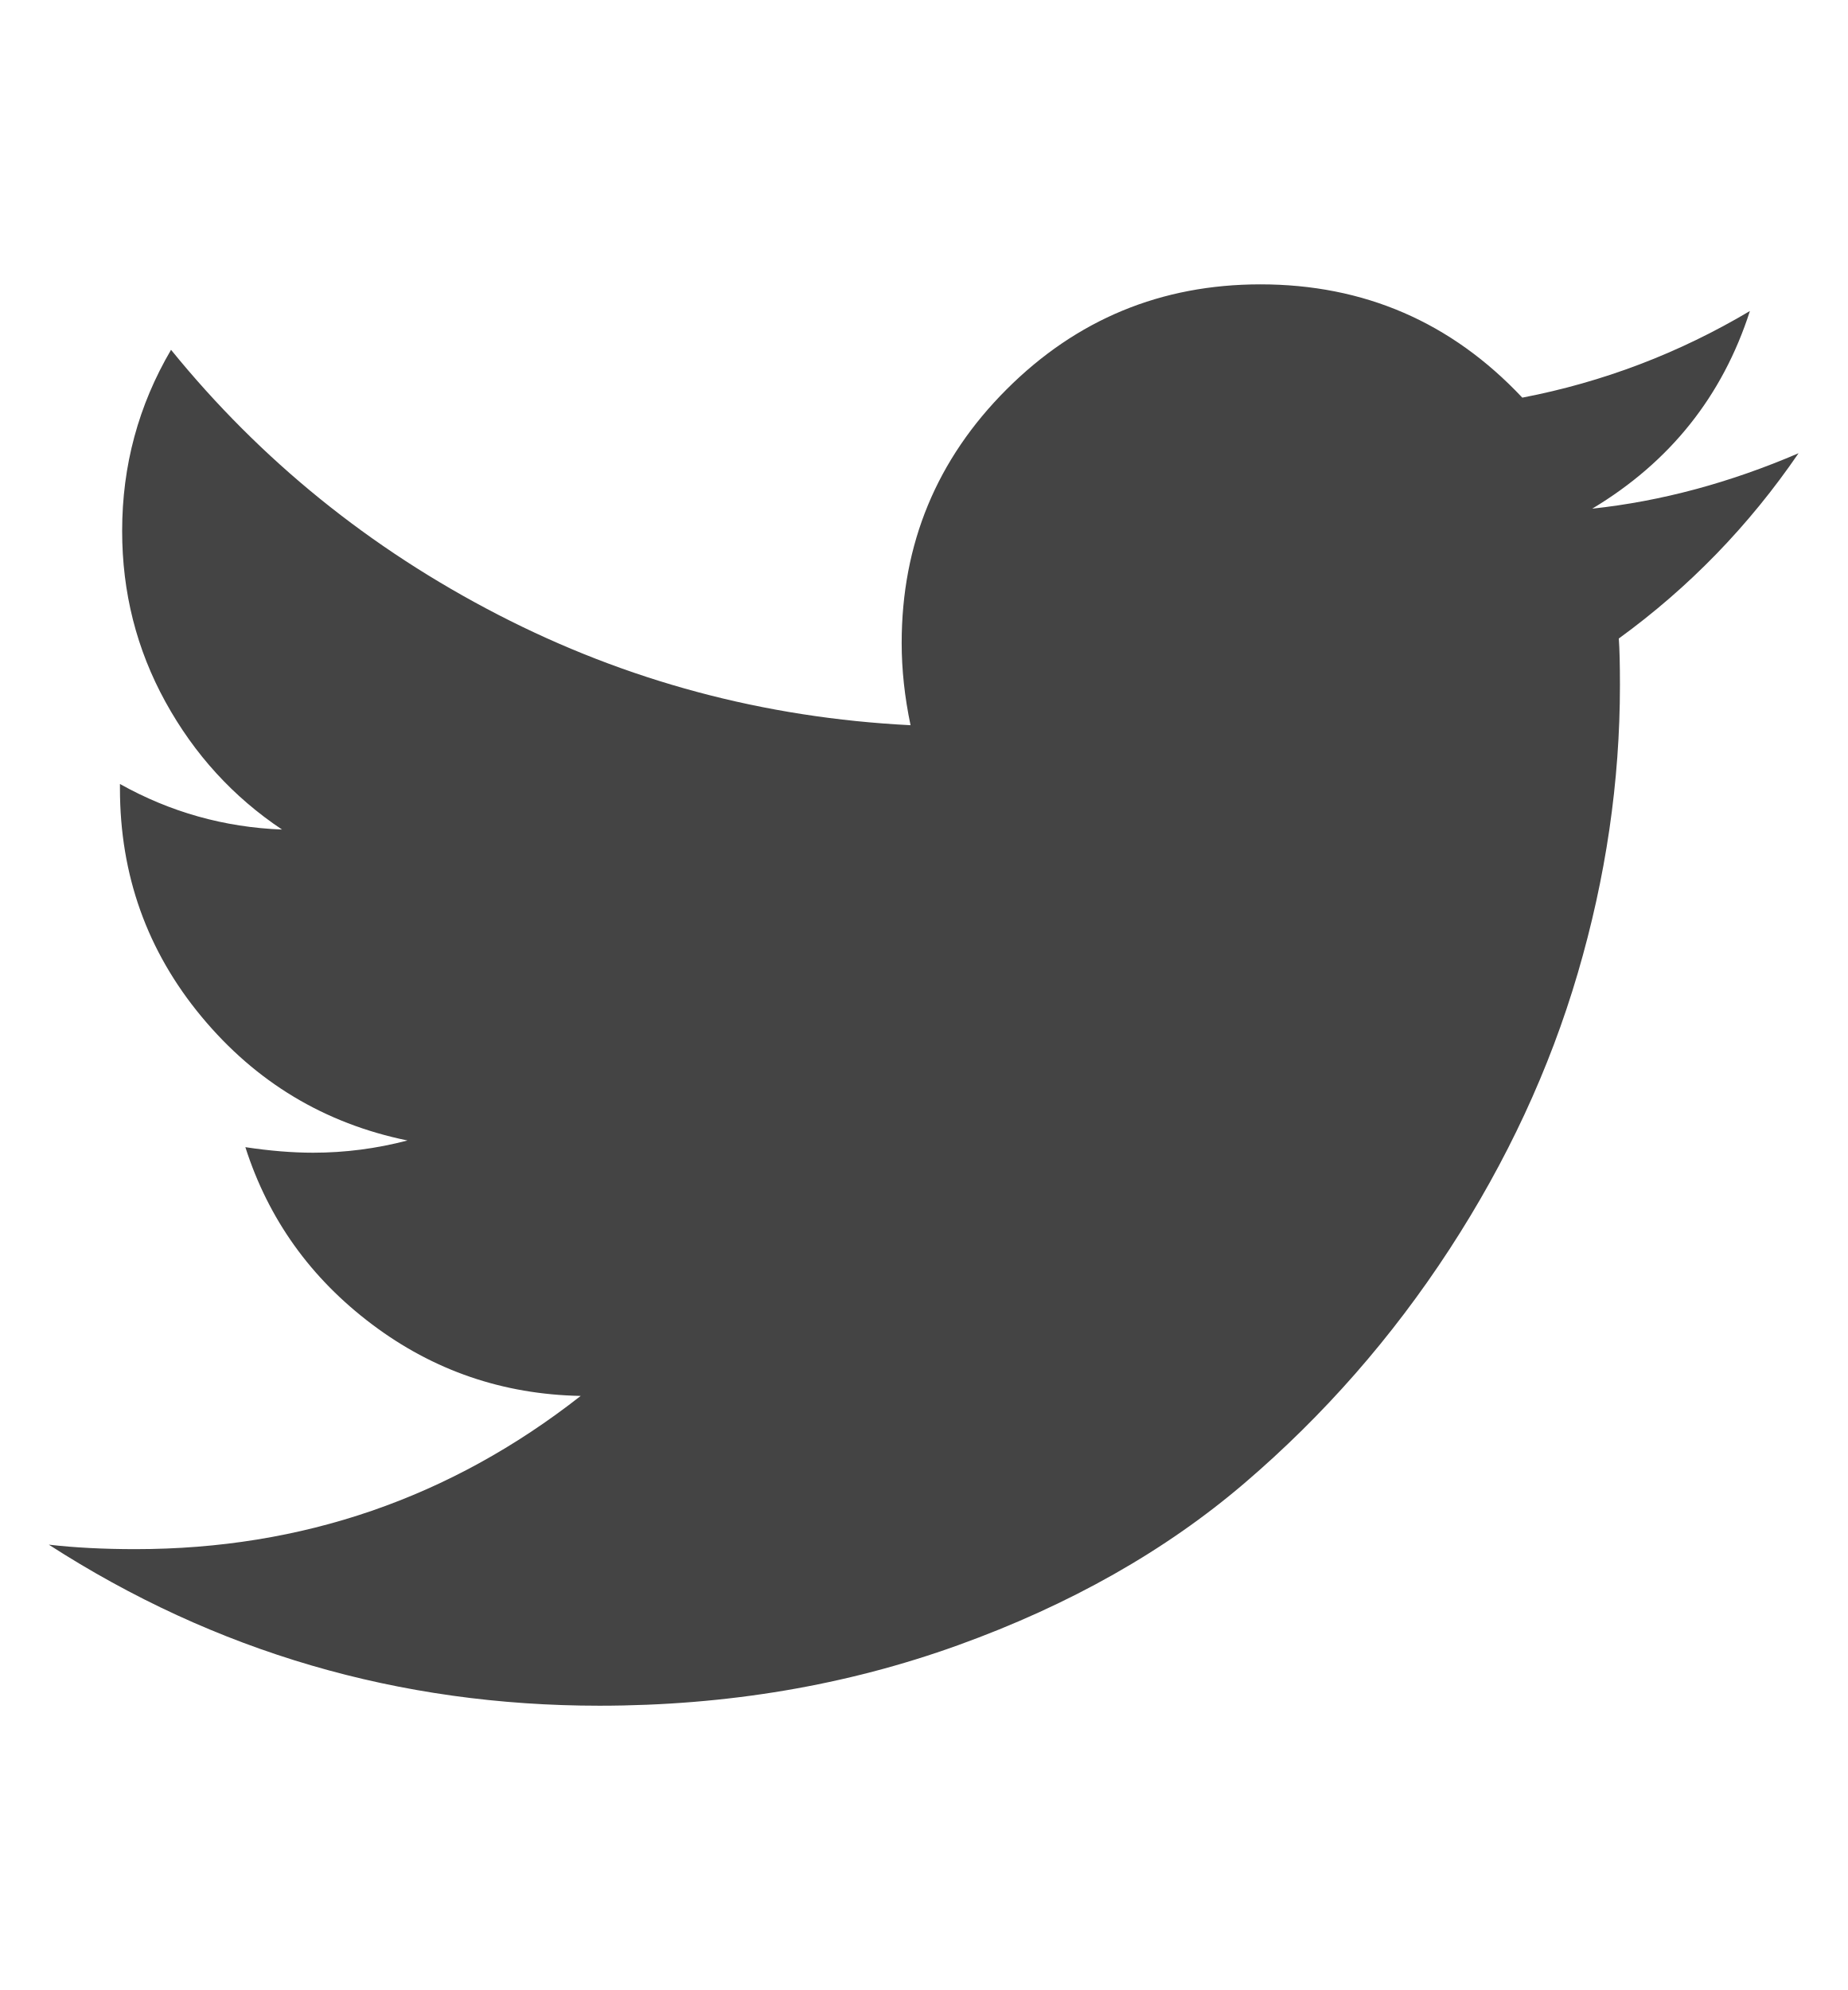
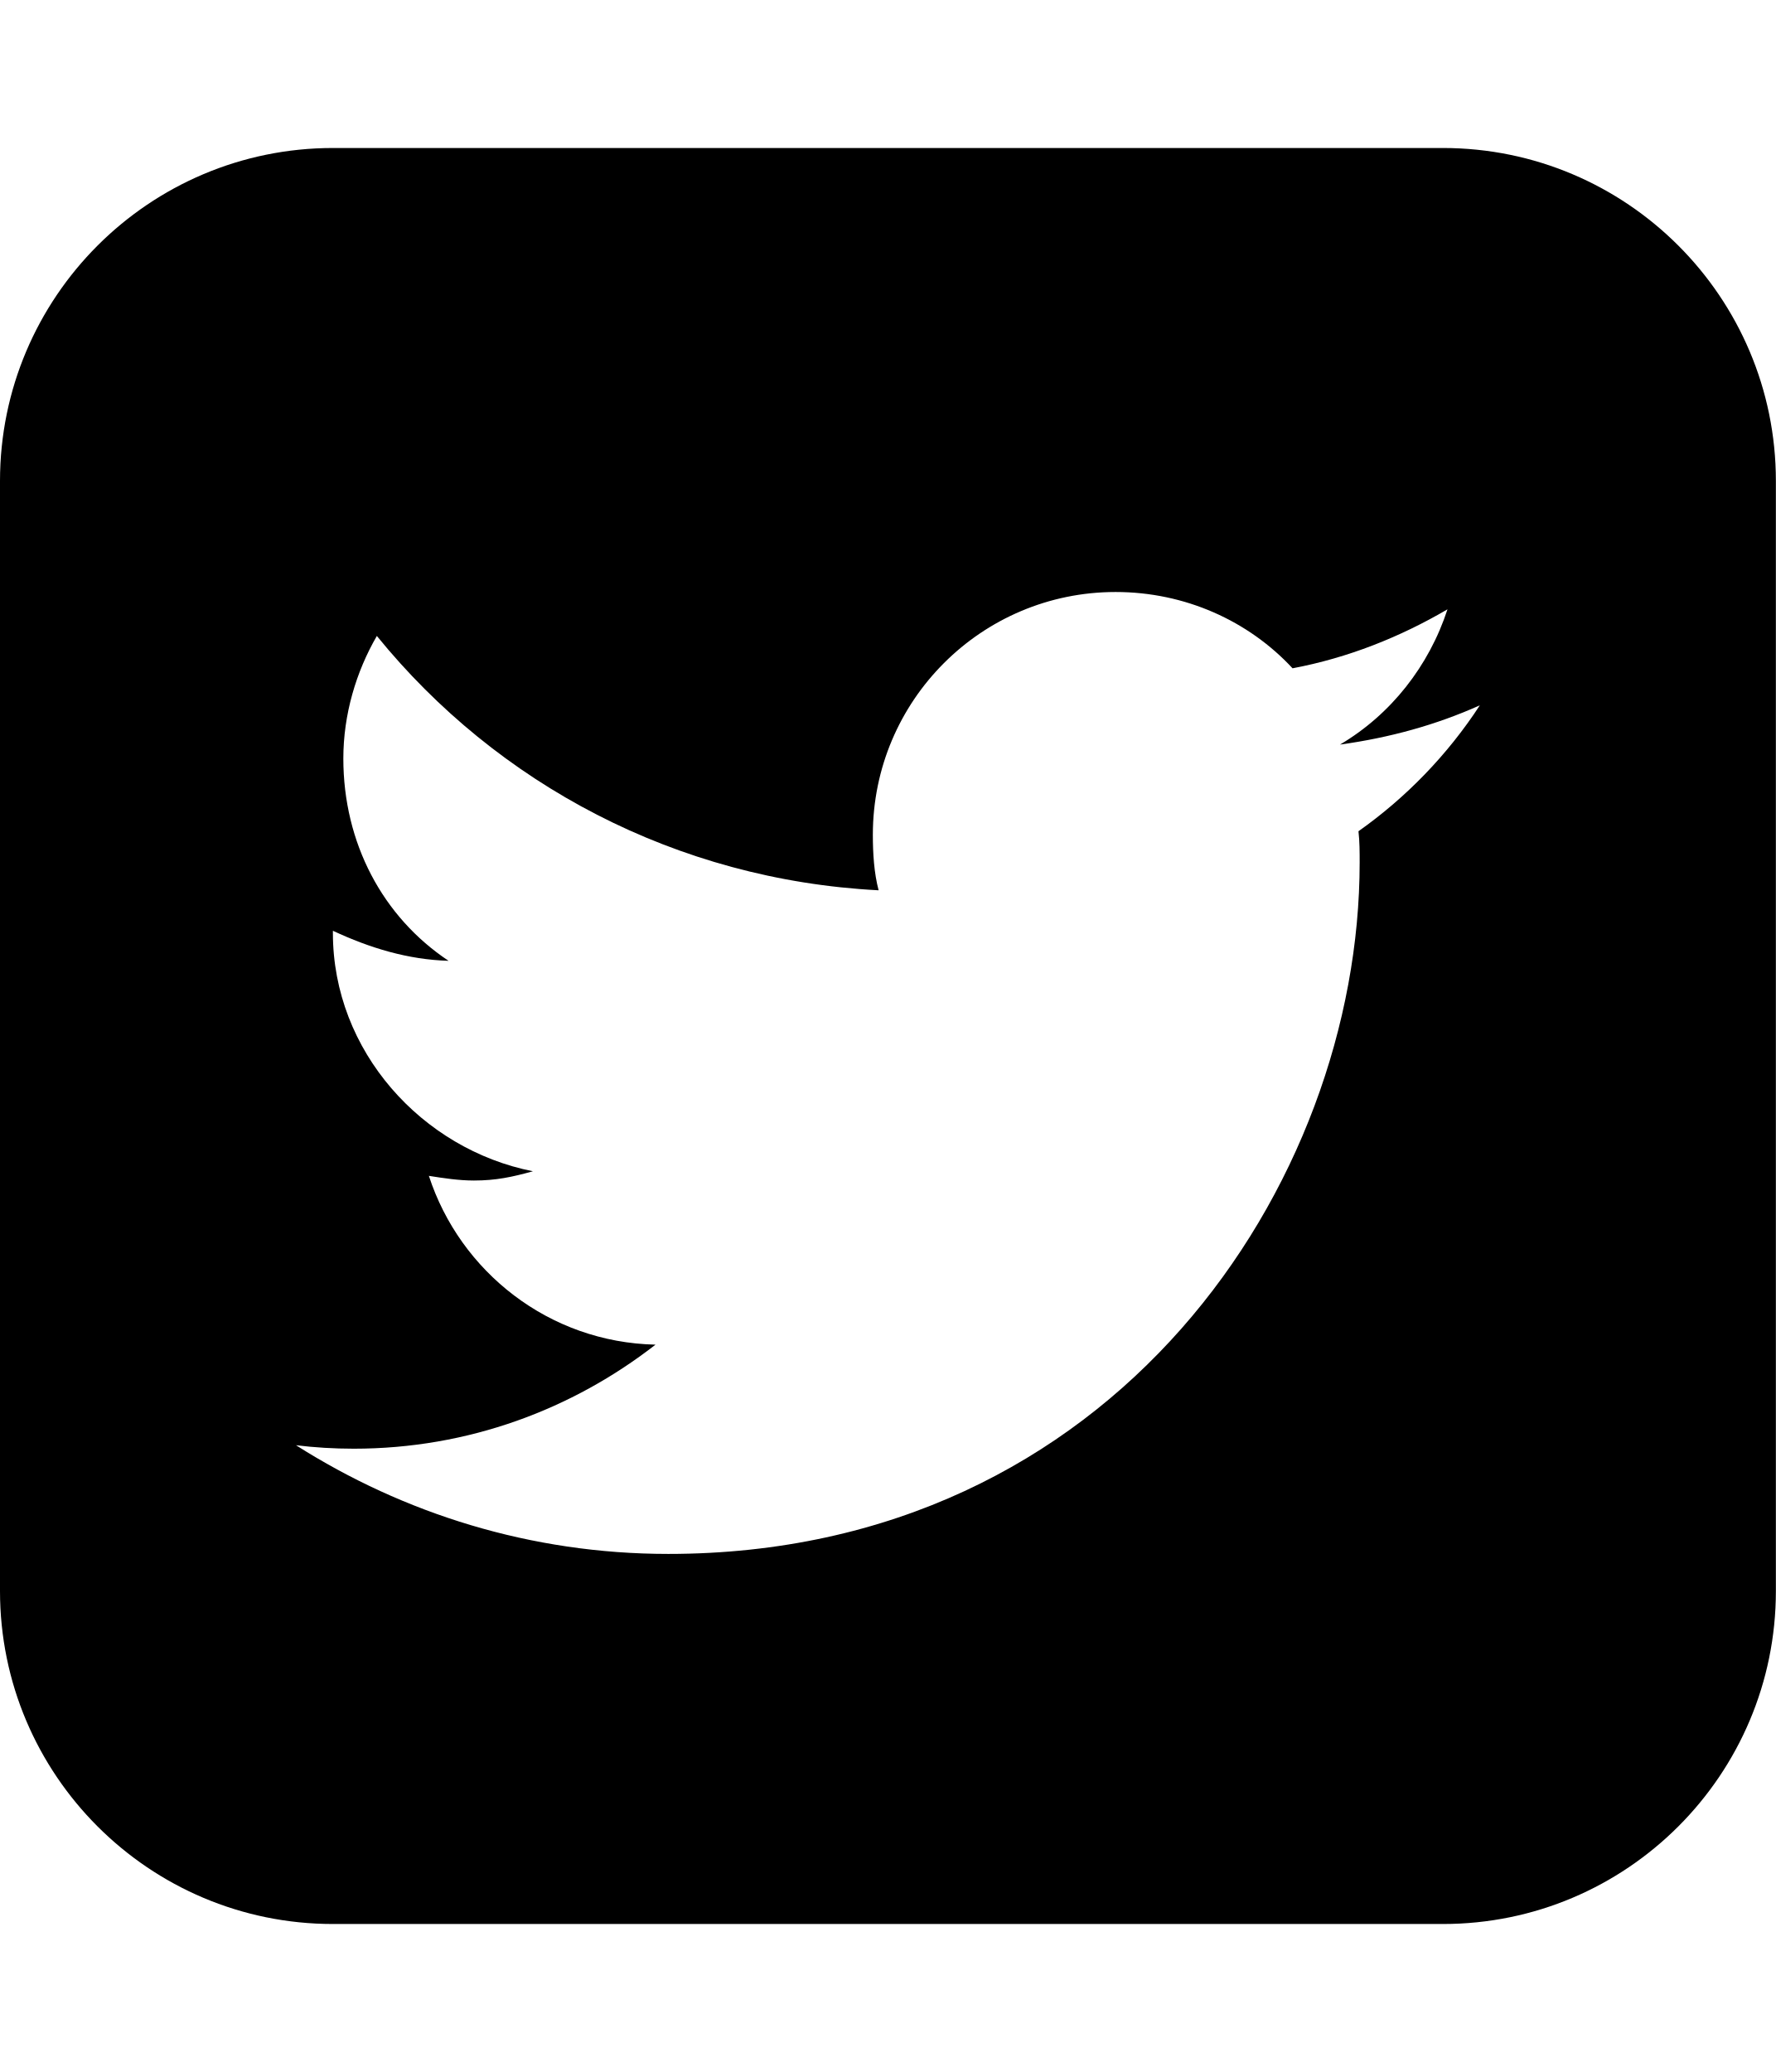
- <svg xmlns="http://www.w3.org/2000/svg" version="1.1" width="26" height="28" viewBox="0 0 26 28">
-   <path fill="#444444" d="M25.312 6.375q-1.047 1.531-2.531 2.609 0.016 0.219 0.016 0.656 0 2.031-0.594 4.055t-1.805 3.883-2.883 3.289-4.031 2.281-5.047 0.852q-4.234 0-7.75-2.266 0.547 0.063 1.219 0.063 3.516 0 6.266-2.156-1.641-0.031-2.938-1.008t-1.781-2.492q0.516 0.078 0.953 0.078 0.672 0 1.328-0.172-1.75-0.359-2.898-1.742t-1.148-3.211v-0.063q1.062 0.594 2.281 0.641-1.031-0.688-1.641-1.797t-0.609-2.406q0-1.375 0.688-2.547 1.891 2.328 4.602 3.727t5.805 1.555q-0.125-0.594-0.125-1.156 0-2.094 1.477-3.57t3.57-1.477q2.188 0 3.687 1.594 1.703-0.328 3.203-1.219-0.578 1.797-2.219 2.781 1.453-0.156 2.906-0.781z" />
+ <svg xmlns="http://www.w3.org/2000/svg" version="1.1" width="24" height="28" viewBox="0 0 24 28">
+   <path d="M20 9.531c-0.594 0.266-1.219 0.438-1.891 0.531 0.688-0.406 1.203-1.062 1.453-1.828-0.641 0.375-1.344 0.656-2.094 0.797-0.594-0.641-1.453-1.031-2.391-1.031-1.813 0-3.281 1.469-3.281 3.281 0 0.25 0.016 0.516 0.078 0.75-2.734-0.141-5.156-1.437-6.781-3.437-0.281 0.484-0.453 1.062-0.453 1.656 0 1.141 0.531 2.141 1.422 2.734-0.547-0.016-1.062-0.172-1.563-0.406v0.031c0 1.594 1.203 2.922 2.703 3.219-0.281 0.078-0.5 0.125-0.797 0.125-0.203 0-0.406-0.031-0.609-0.063 0.422 1.297 1.625 2.25 3.063 2.281-1.125 0.875-2.531 1.406-4.078 1.406-0.266 0-0.531-0.016-0.781-0.047 1.453 0.922 3.172 1.469 5.031 1.469 6.031 0 9.344-5 9.344-9.344 0-0.141 0-0.281-0.016-0.422 0.641-0.453 1.203-1.031 1.641-1.703zM24 6.5v15c0 2.484-2.016 4.5-4.5 4.5h-15c-2.484 0-4.5-2.016-4.5-4.5v-15c0-2.484 2.016-4.5 4.5-4.5h15c2.484 0 4.5 2.016 4.5 4.5z" />
</svg>
